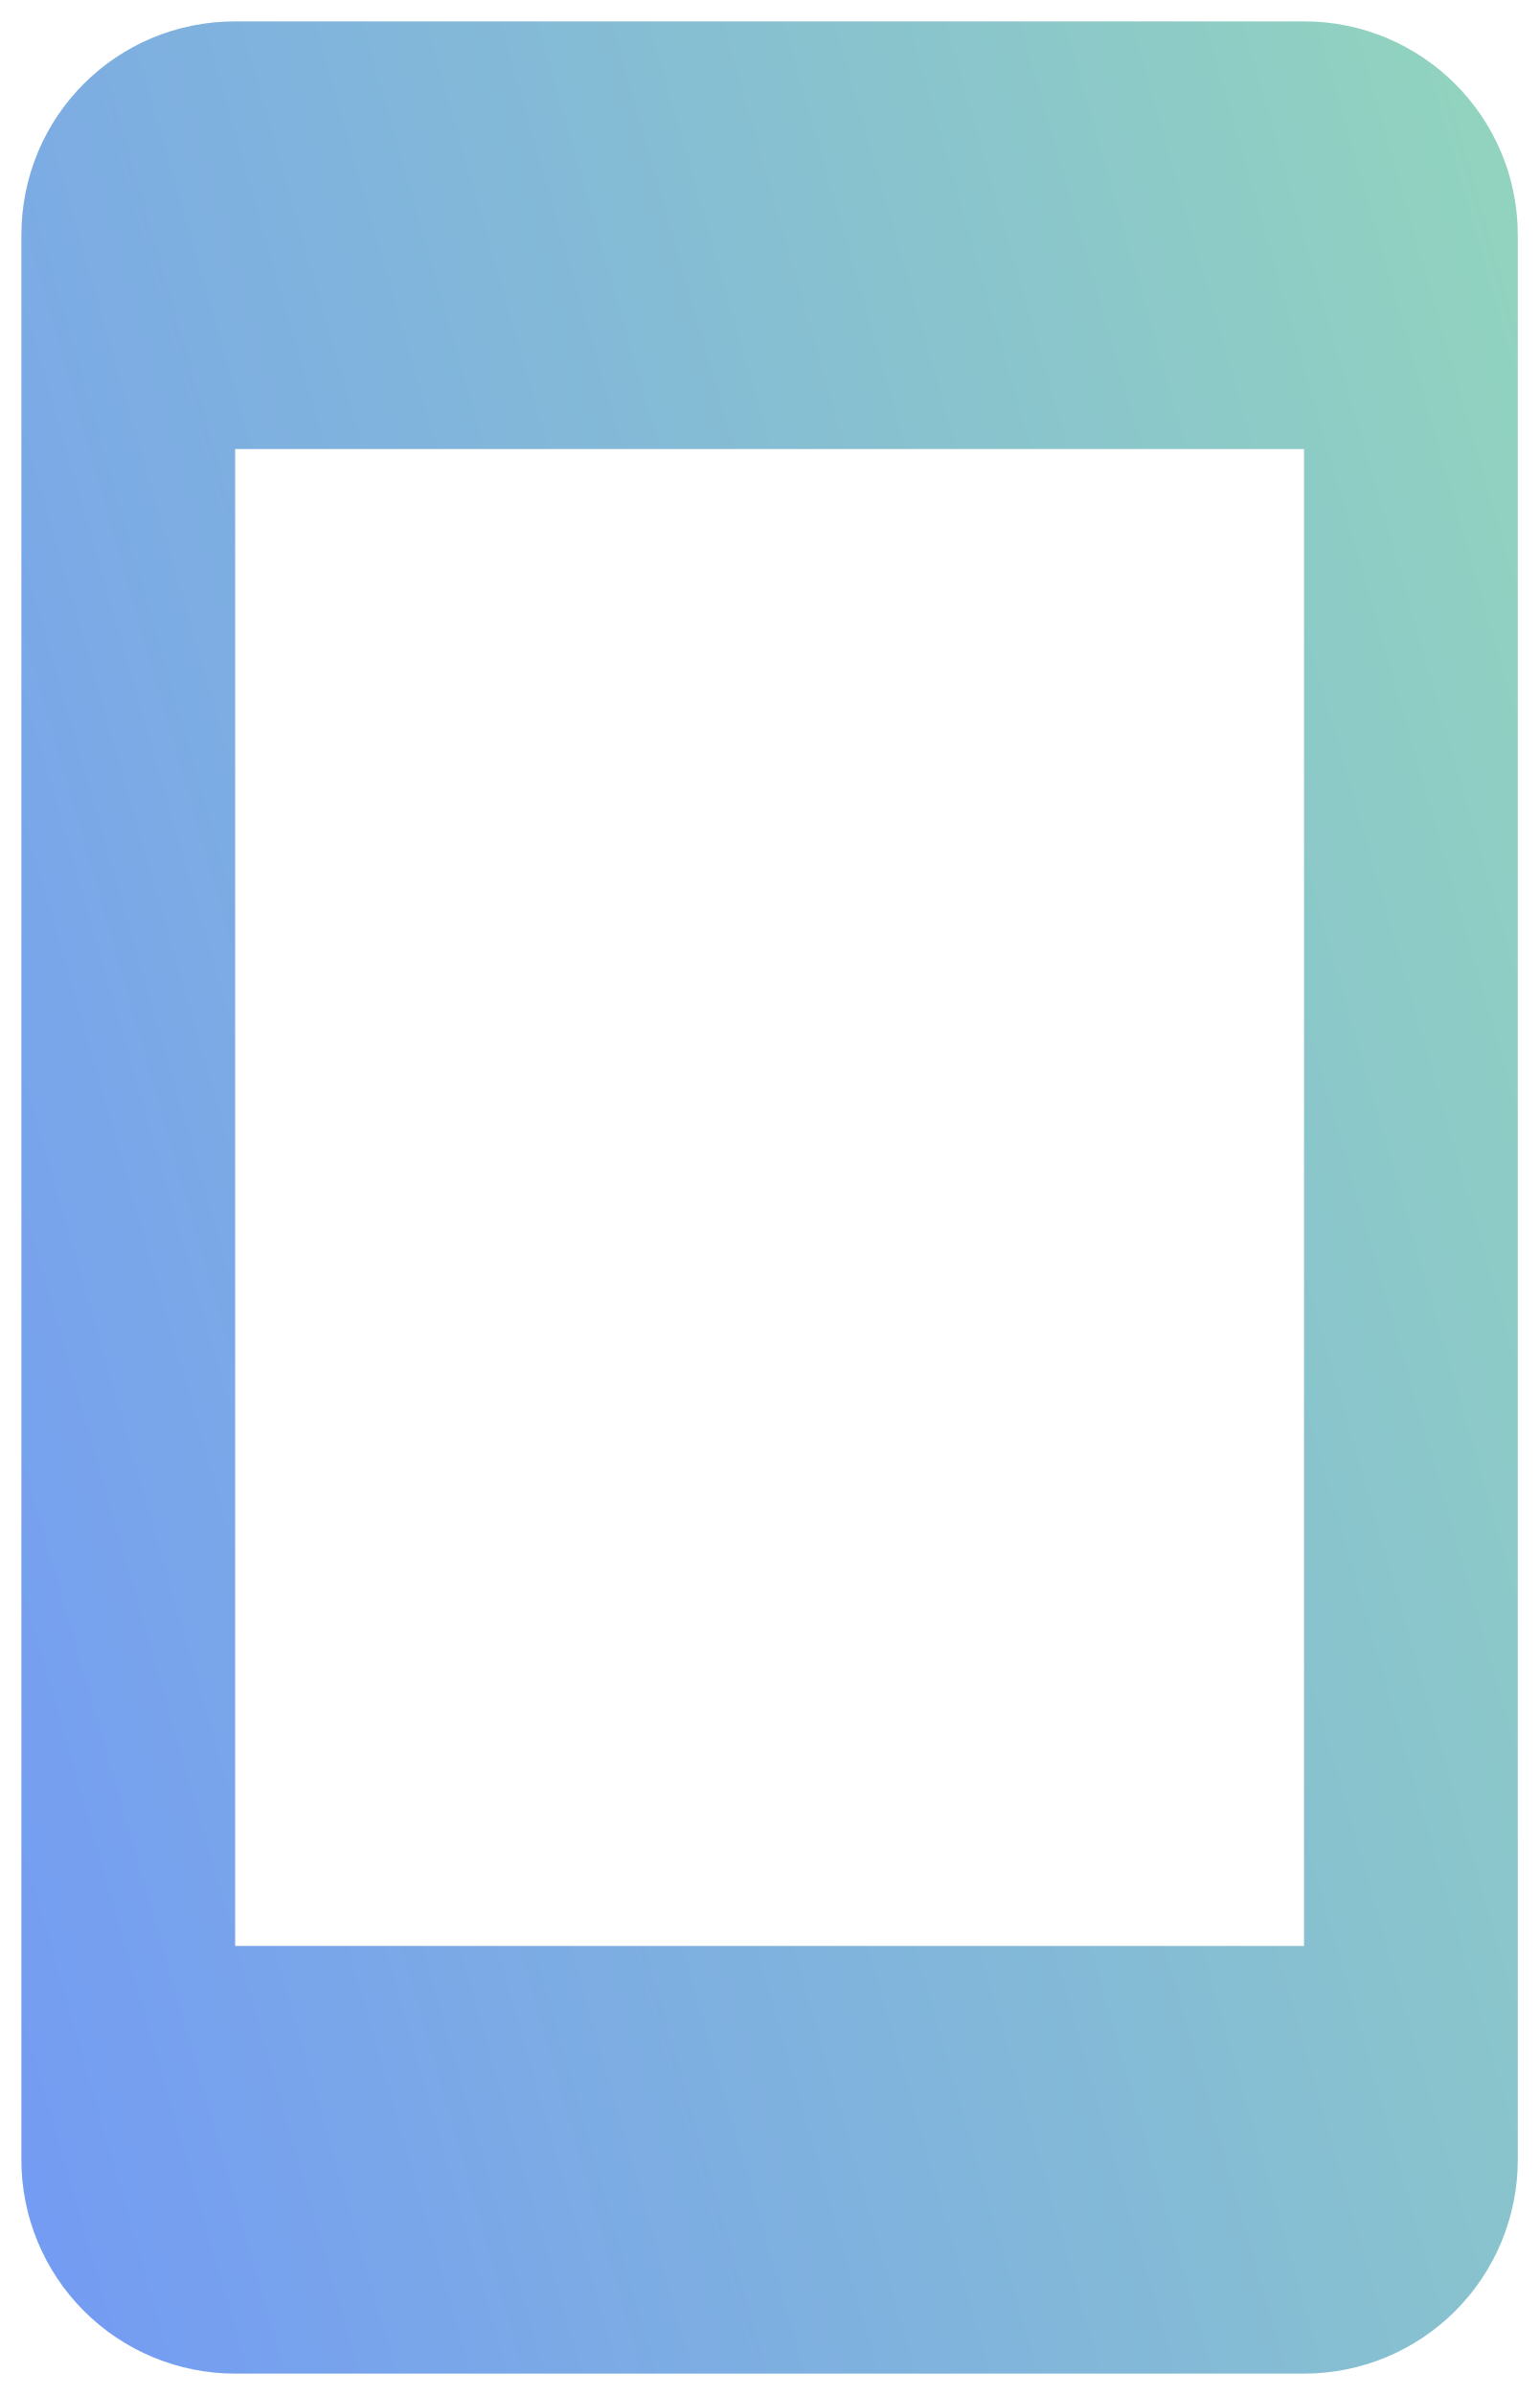
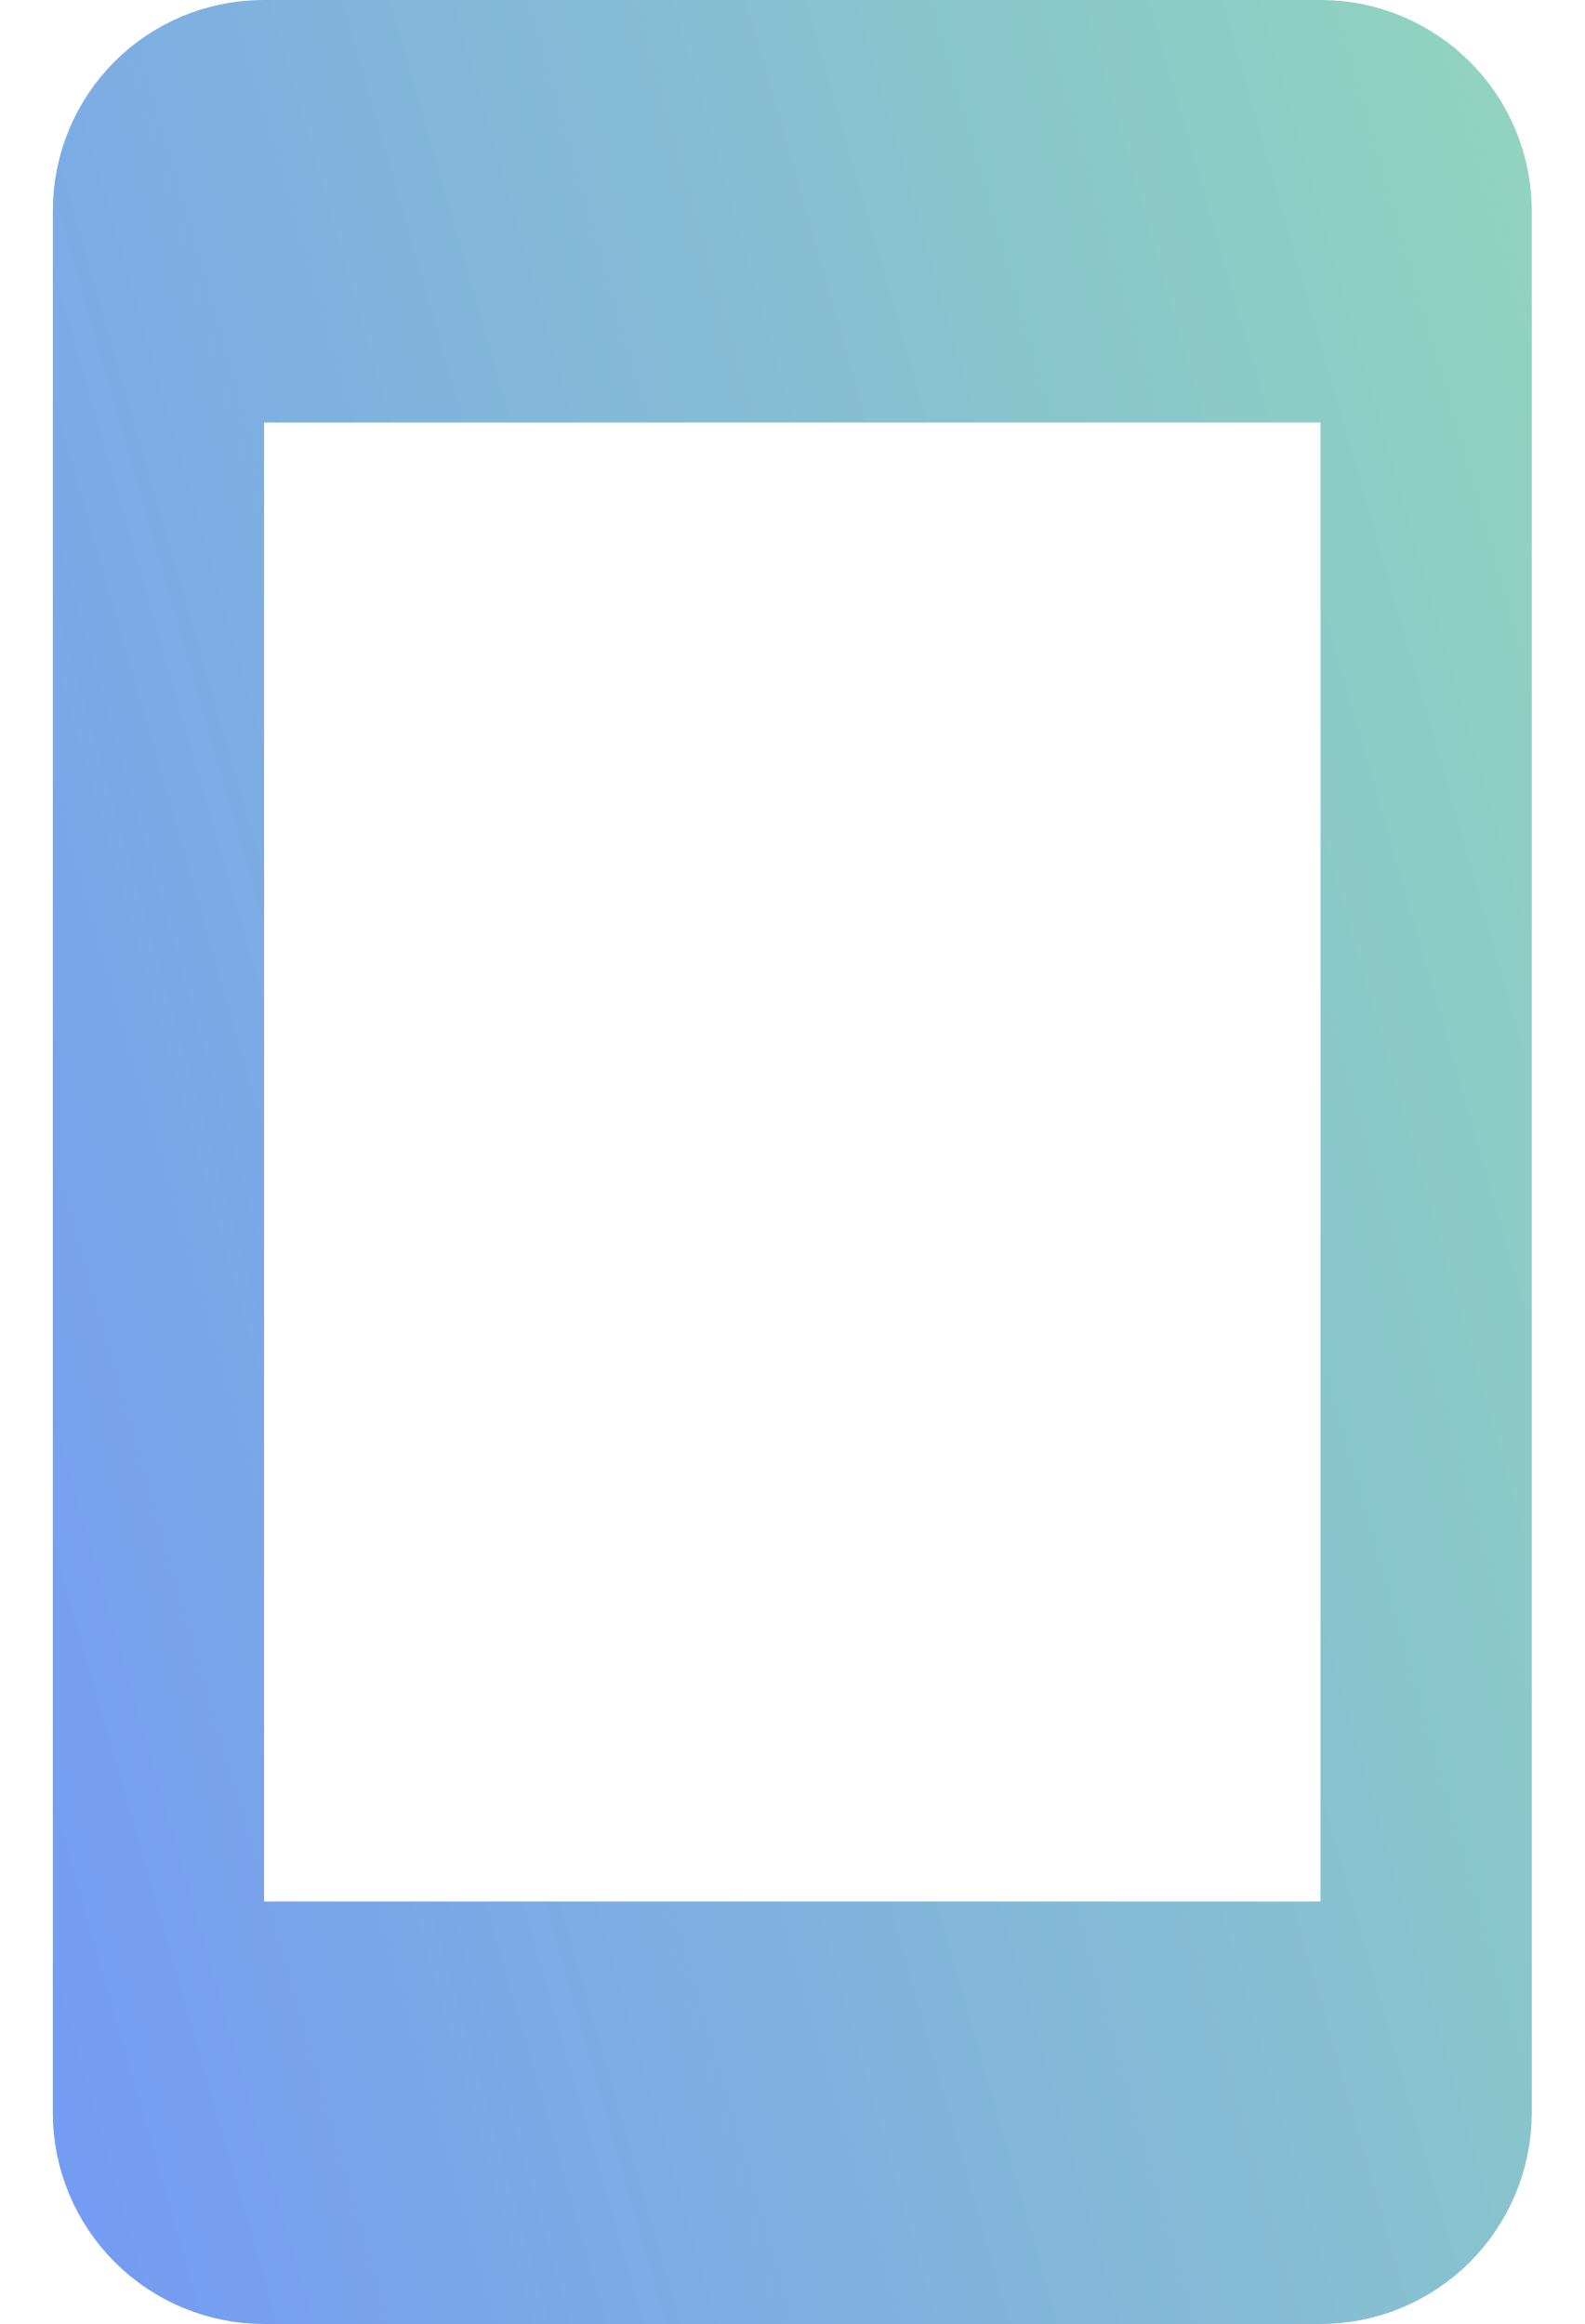
- <svg xmlns="http://www.w3.org/2000/svg" width="18" height="28" viewBox="0 0 18 28" fill="none">
-   <path d="M15.25 22.75H2.75V5.25H15.25M15.25 0.25H2.75C1.363 0.25 0.25 1.363 0.25 2.75V25.25C0.25 25.913 0.513 26.549 0.982 27.018C1.451 27.487 2.087 27.75 2.75 27.75H15.25C15.913 27.75 16.549 27.487 17.018 27.018C17.487 26.549 17.75 25.913 17.75 25.25V2.75C17.75 1.363 16.625 0.25 15.25 0.25Z" fill="url(#paint0_linear_362_9717)" />
+ <svg xmlns="http://www.w3.org/2000/svg" width="15" height="22" viewBox="0 0 15 22" fill="none">
+   <path d="M12.5 18H2.5V4H12.5M12.5 0H2.5C1.39 0 0.5 0.89 0.5 2V20C0.5 20.53 0.711 21.039 1.086 21.414C1.461 21.789 1.97 22 2.5 22H12.5C13.03 22 13.539 21.789 13.914 21.414C14.289 21.039 14.5 20.53 14.5 20V2C14.5 0.89 13.6 0 12.5 0Z" fill="url(#paint0_linear_424_4965)" />
  <defs>
-     <linearGradient id="paint0_linear_362_9717" x1="-5.244" y1="25.831" x2="22.817" y2="17.767" gradientUnits="userSpaceOnUse">
+     <linearGradient id="paint0_linear_424_4965" x1="-3.895" y1="20.465" x2="18.554" y2="14.014" gradientUnits="userSpaceOnUse">
      <stop stop-color="#6D8FFF" />
      <stop offset="1" stop-color="#92D5BD" />
    </linearGradient>
  </defs>
</svg>
